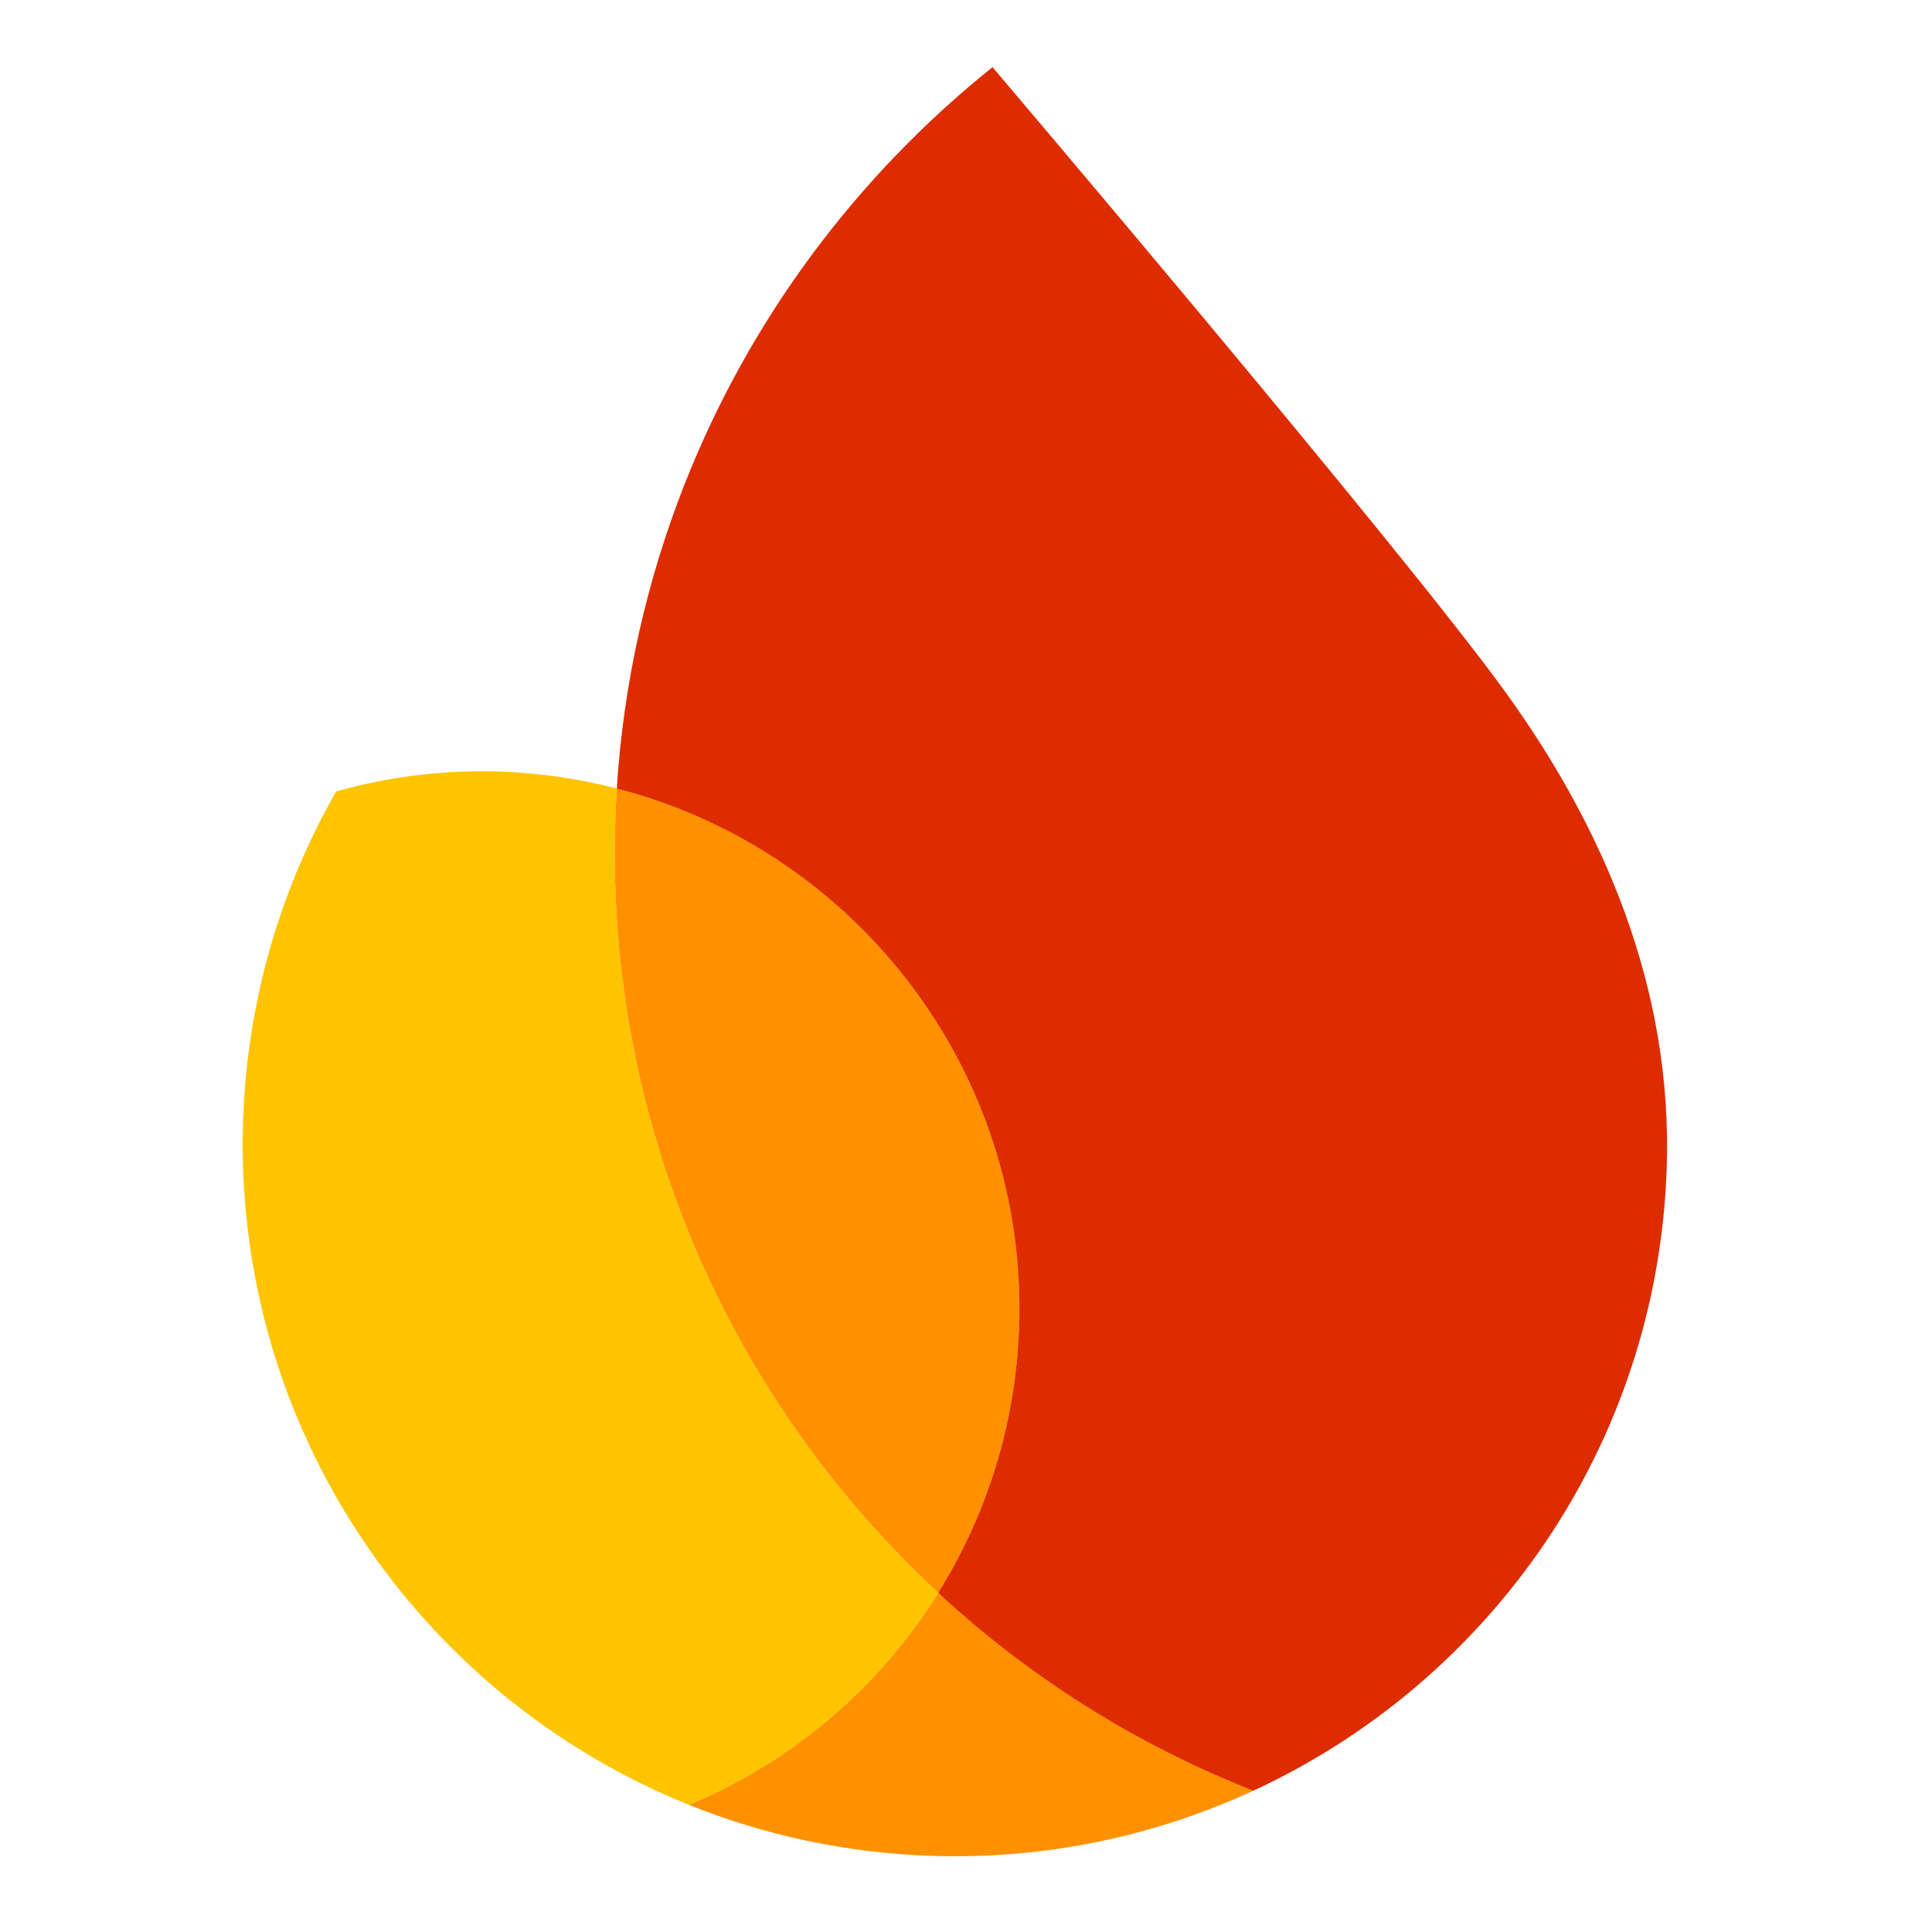
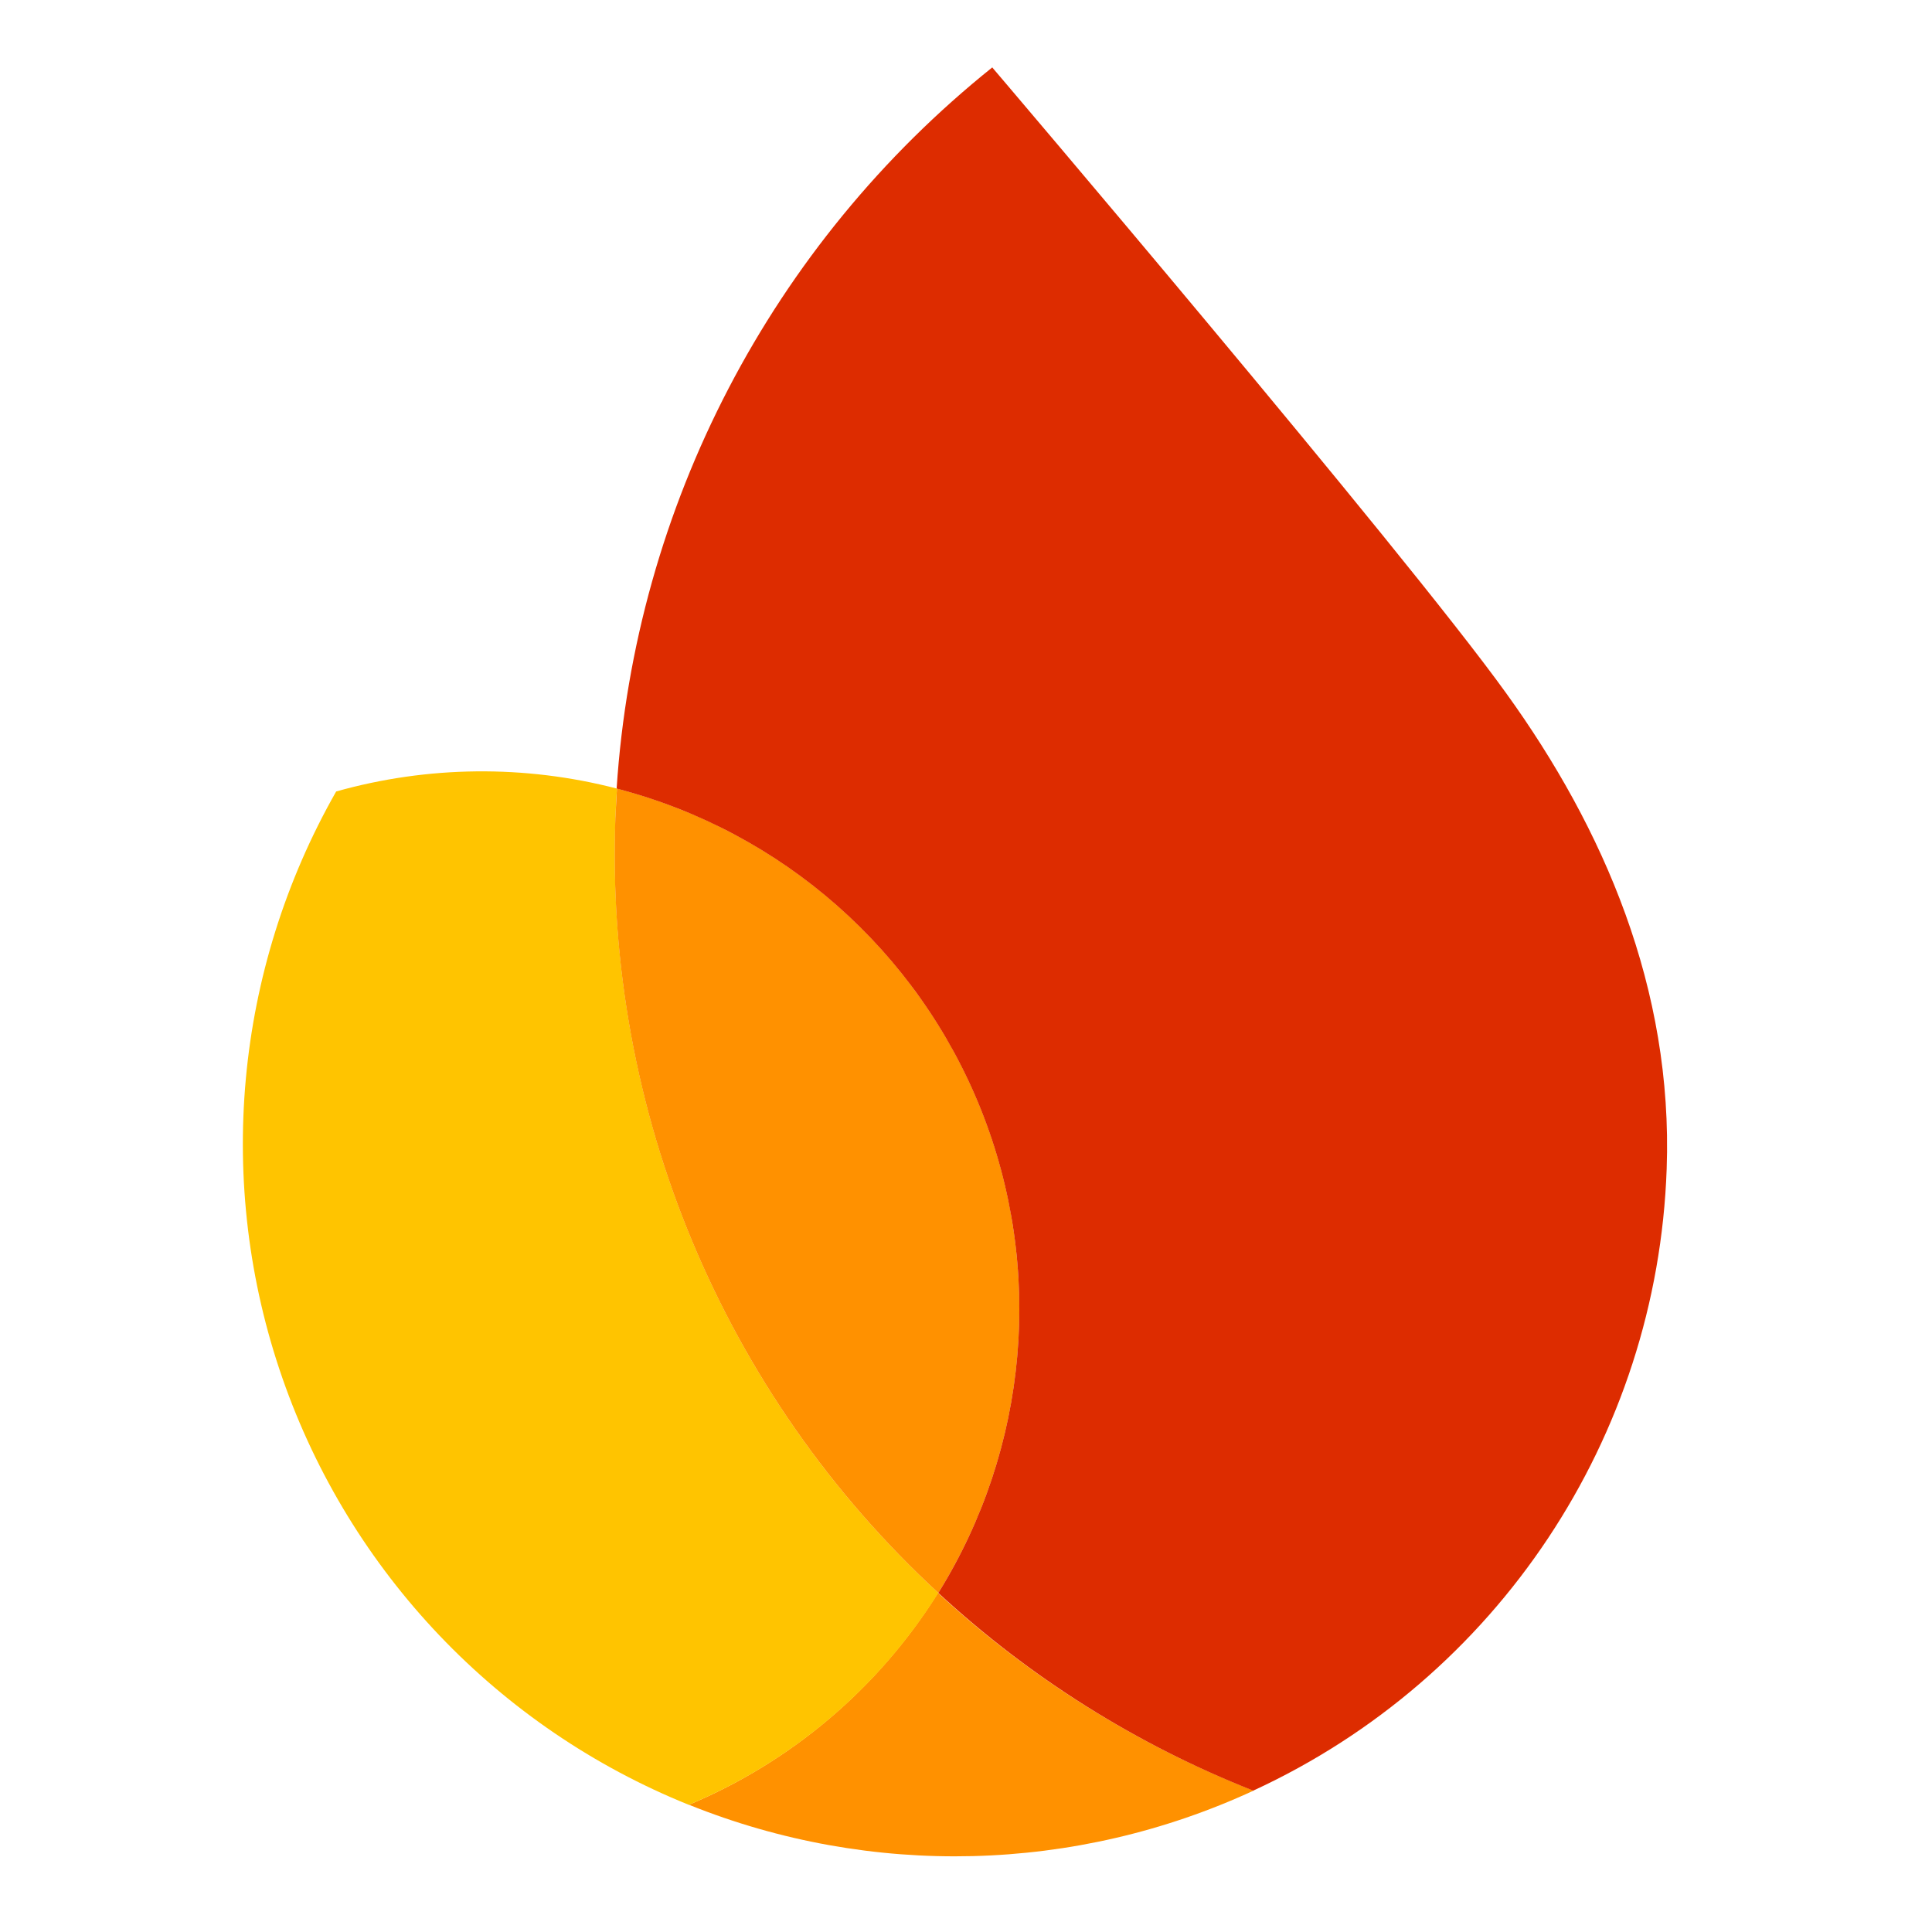
- <svg xmlns="http://www.w3.org/2000/svg" width="600" height="600" viewBox="0 0 600 600" fill="none">
-   <path d="M213.918 560.499C237.166 569.856 262.387 575.408 288.87 576.333C324.71 577.585 358.792 570.175 389.261 556.099C352.724 541.744 319.634 520.751 291.392 494.651C273.086 523.961 246.01 547.113 213.918 560.499Z" fill="#FF9100" />
-   <path d="M291.389 494.66C226.923 435.038 187.815 348.743 191.12 254.092C191.228 251.019 191.39 247.947 191.58 244.876C180.034 241.89 167.98 240.068 155.576 239.635C137.821 239.015 120.626 241.217 104.393 245.788C87.184 275.933 76.799 310.521 75.505 347.569C72.166 443.18 130.027 526.723 213.914 560.508C246.007 547.121 273.082 523.998 291.389 494.66Z" fill="#FFC400" />
-   <path d="M291.39 494.657C306.378 470.671 315.465 442.551 316.523 412.254C319.306 332.559 265.731 264.003 191.581 244.873C191.391 247.944 191.229 251.016 191.121 254.089C187.816 348.74 226.924 435.035 291.39 494.657Z" fill="#FF9100" />
-   <path d="M308.231 20.858C266 54.691 232.652 99.302 212.475 150.693C200.924 180.129 193.665 211.748 191.546 244.893C265.696 264.023 319.272 332.579 316.489 412.273C315.431 442.57 306.317 470.663 291.355 494.677C319.595 520.804 352.686 541.77 389.223 556.124C462.56 522.224 514.593 449.278 517.606 362.997C519.558 307.096 498.08 257.273 467.731 215.219C435.68 170.742 308.231 20.858 308.231 20.858Z" fill="#DD2C00" />
+ <svg xmlns="http://www.w3.org/2000/svg" fill="#FF9100" viewBox="0 0 600 600">
+   <path d="M214 560.5a221 221 0 0 0 175.3-4.4 312.7 312.7 0 0 1-98-61.4 167.6 167.6 0 0 1-77.4 65.8Z" />
+   <path fill="#FFC400" d="M291.4 494.7a312 312 0 0 1-99.8-249.8 167 167 0 0 0-87.2.9 221.3 221.3 0 0 0 109.5 314.7 167.6 167.6 0 0 0 77.5-65.8Z" />
+   <path d="M291.4 494.7a167 167 0 0 0-99.8-249.8l-.5 9.2a312 312 0 0 0 100.3 240.6Z" />
+   <path fill="#DD2C00" d="M308.2 20.9a313.2 313.2 0 0 0-116.7 224 167 167 0 0 1 99.9 249.8 313 313 0 0 0 97.8 61.4A221.1 221.1 0 0 0 517.6 363c2-55.9-19.5-105.7-49.9-147.8C435.7 170.7 308.2 21 308.2 21Z" />
</svg>
